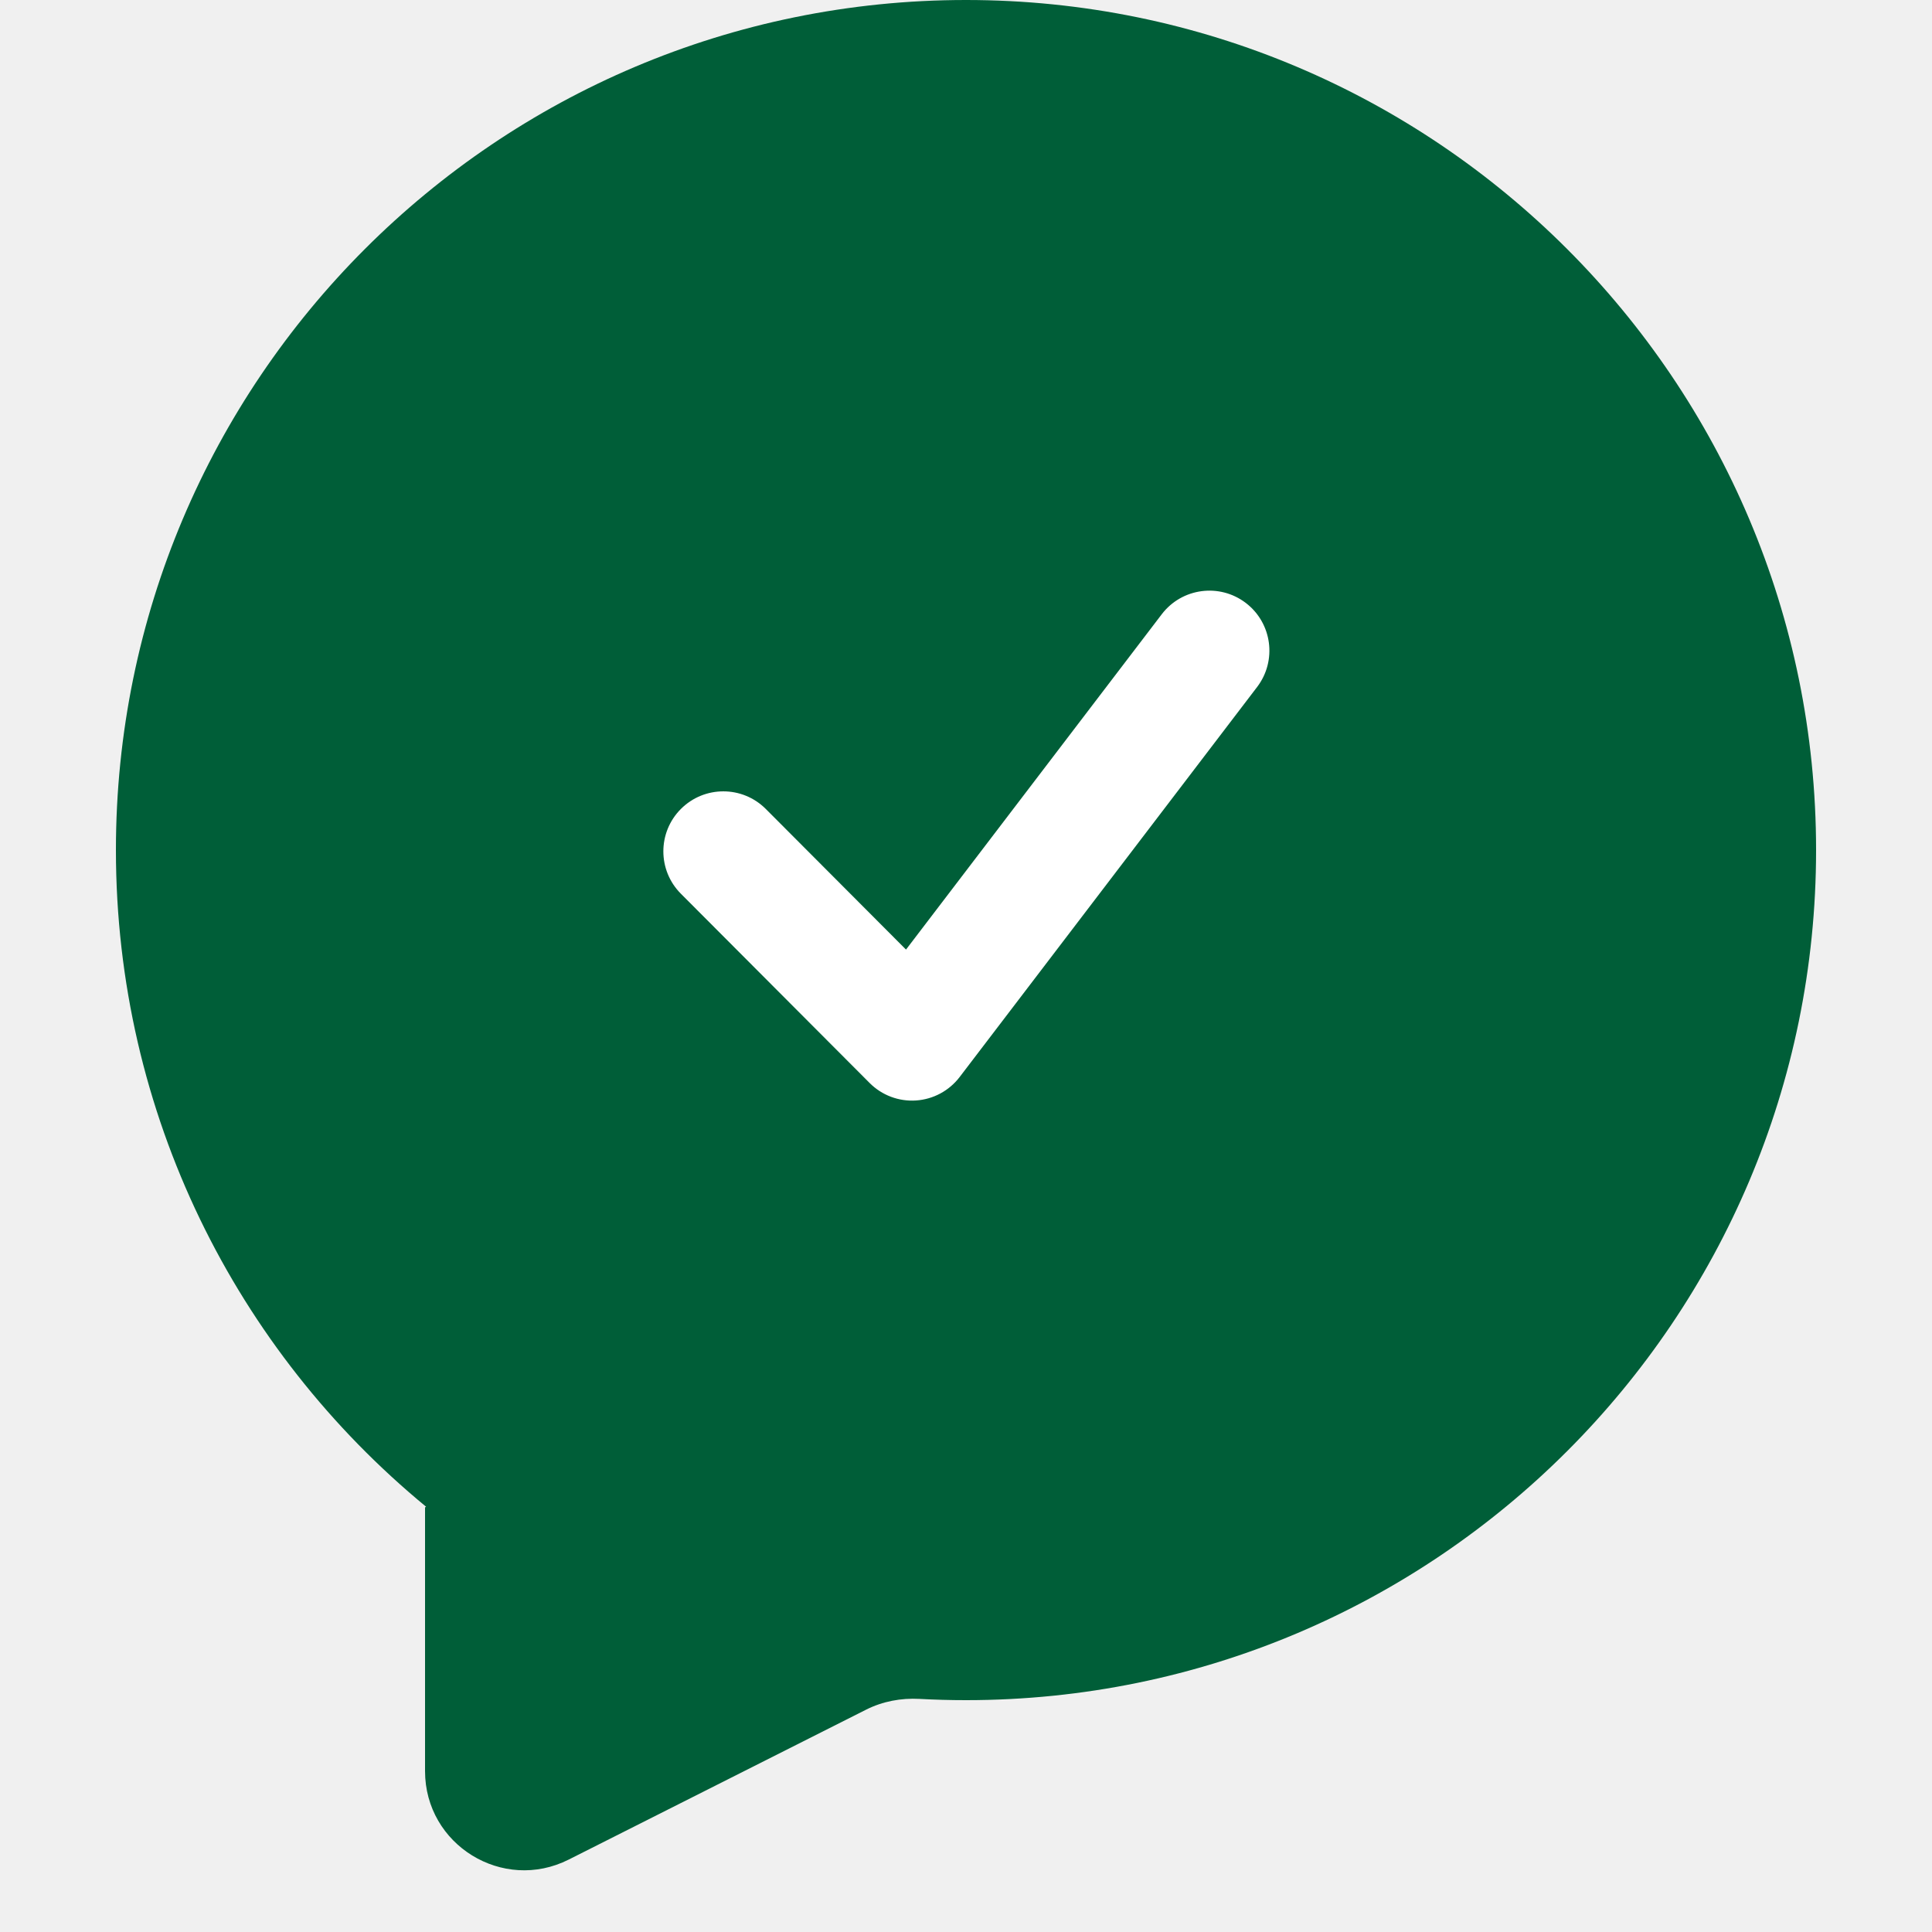
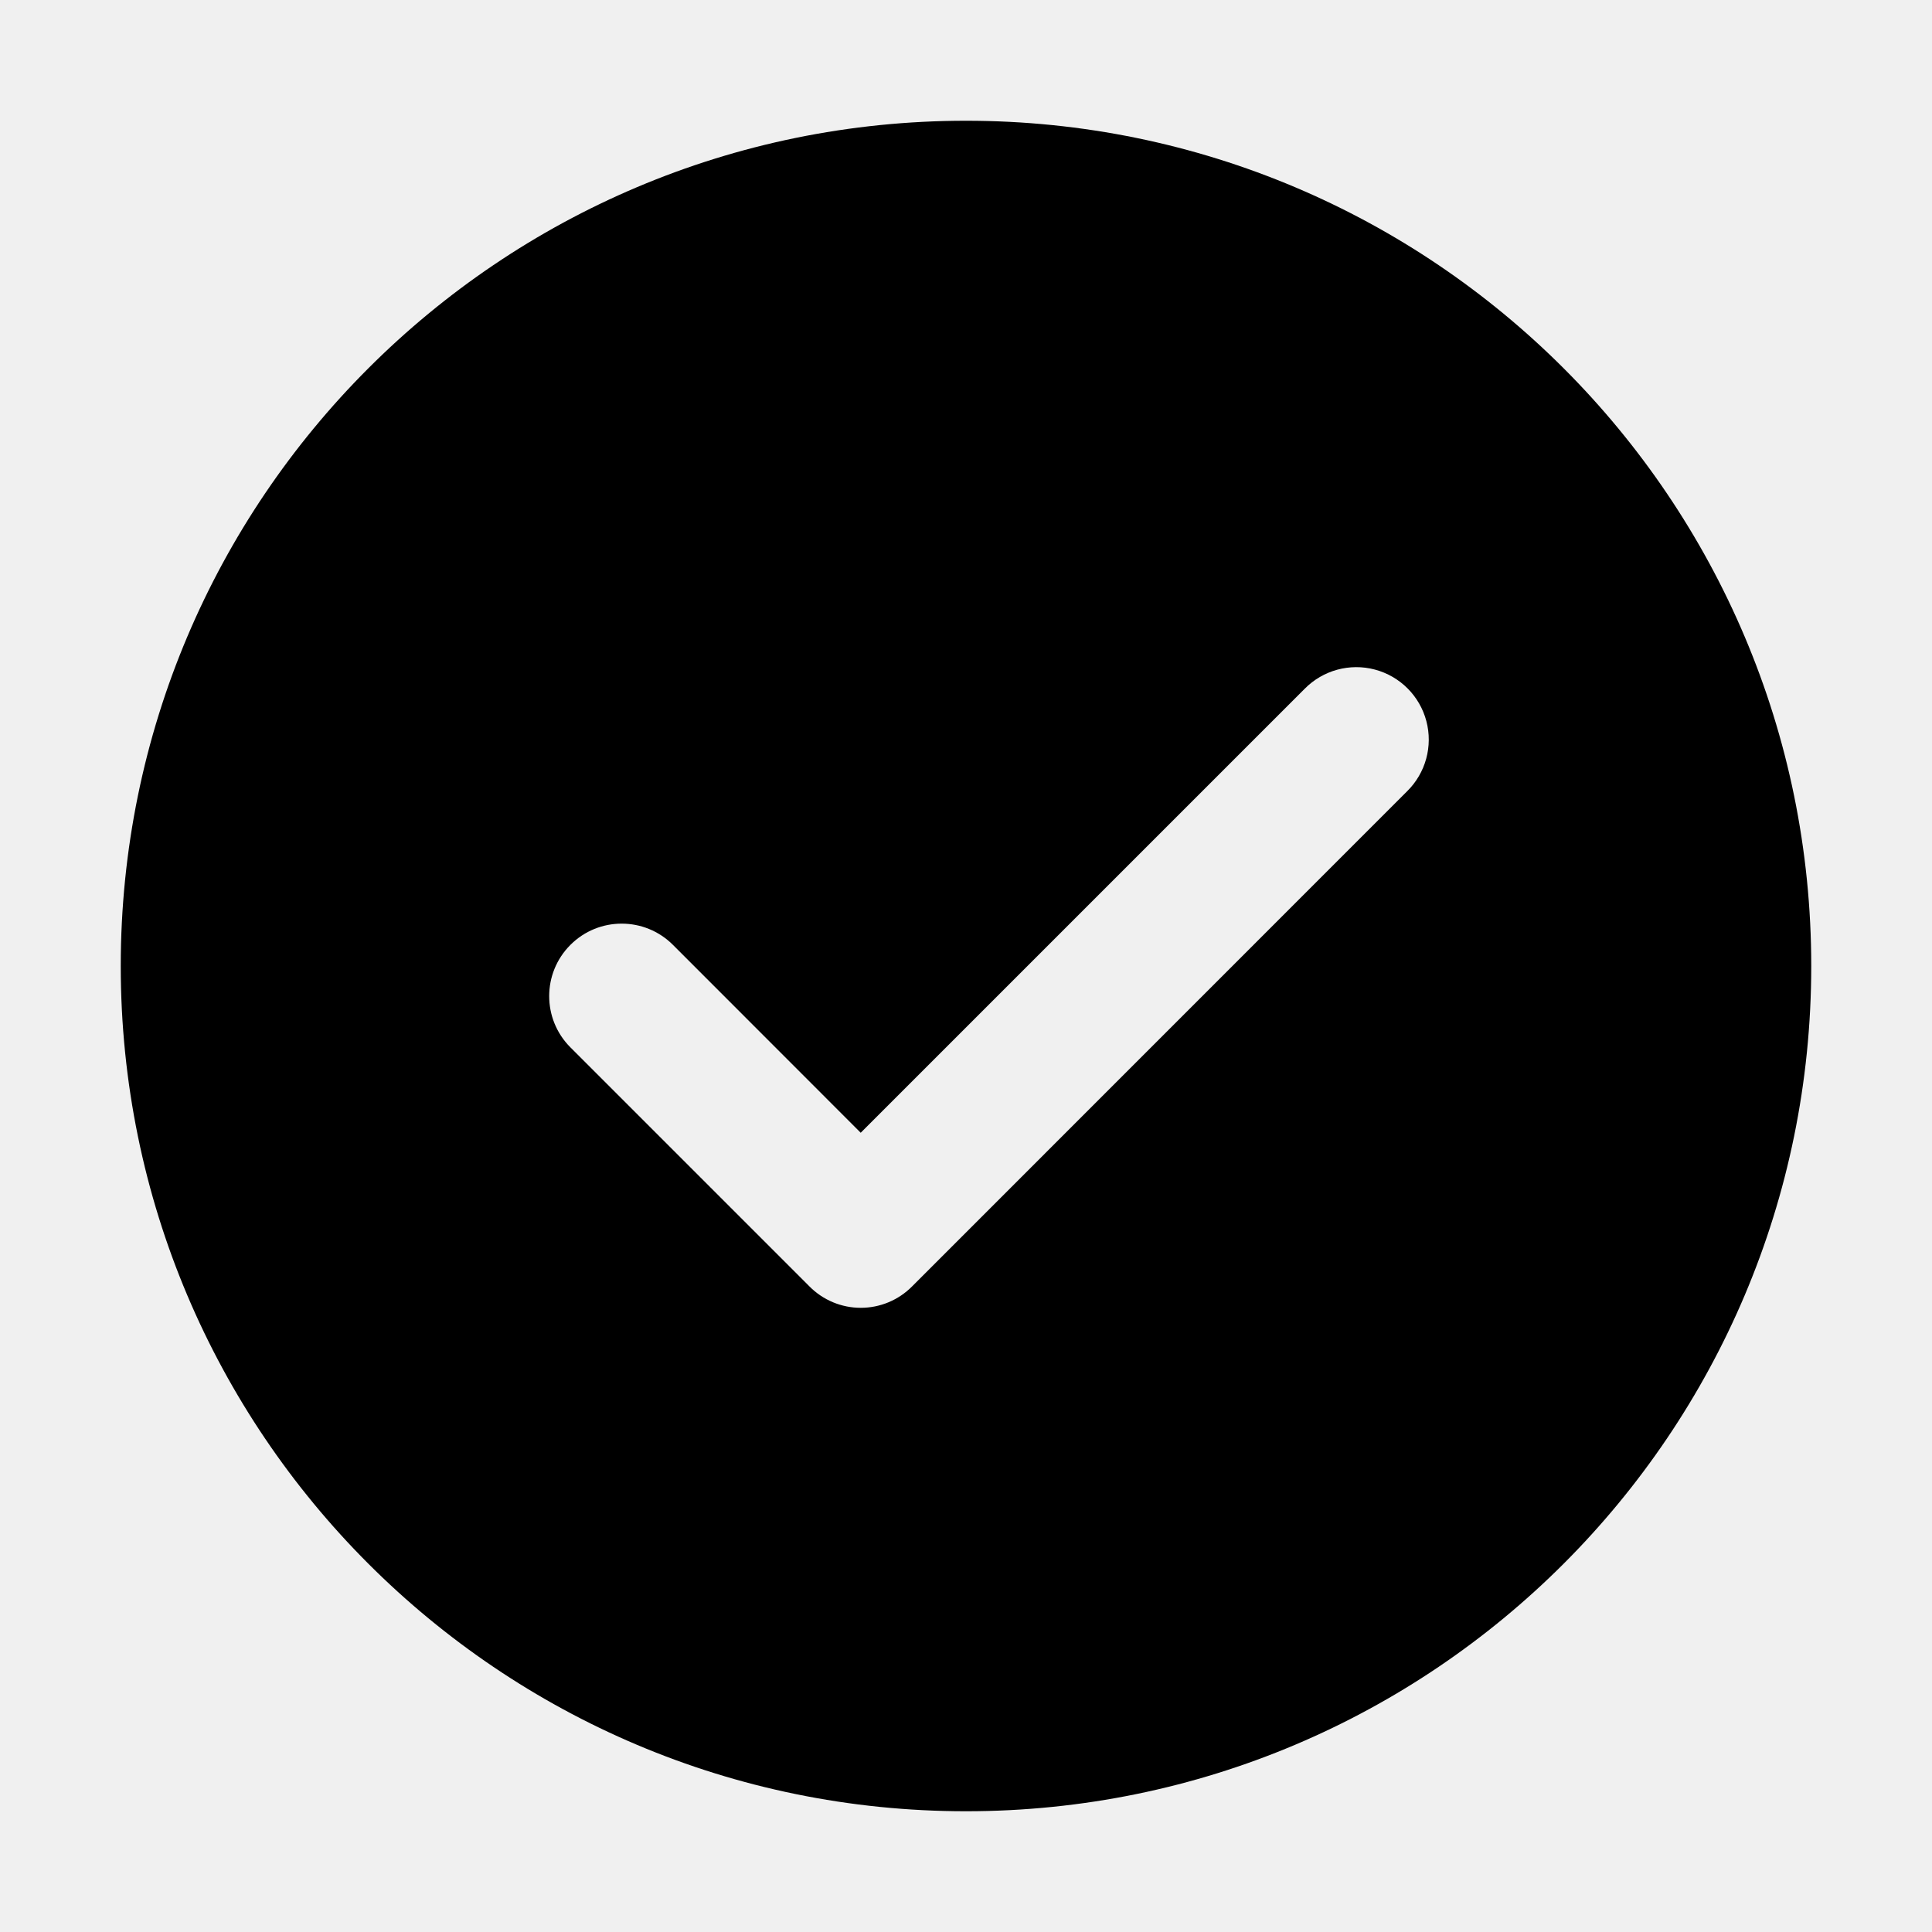
- <svg xmlns="http://www.w3.org/2000/svg" width="78" height="78" viewBox="0 0 78 78" fill="none">
-   <path fill-rule="evenodd" clip-rule="evenodd" d="M39 68.64C57.955 68.64 73.32 53.274 73.32 34.32C73.32 15.366 57.955 0 39 0C20.046 0 4.68 15.366 4.68 34.32C4.68 44.993 9.552 54.527 17.192 60.822C17.205 60.832 17.194 60.852 17.179 60.846C17.17 60.843 17.16 60.85 17.16 60.86V71.504C17.16 74.483 20.3 76.417 22.961 75.076L34.972 69.021C35.636 68.687 36.379 68.549 37.121 68.589C37.743 68.623 38.37 68.64 39 68.64Z" fill="#005E38" />
-   <path fill-rule="evenodd" clip-rule="evenodd" d="M50.301 24.346C51.36 25.159 51.562 26.674 50.753 27.736L38.743 43.483C38.319 44.038 37.677 44.383 36.982 44.429C36.286 44.476 35.604 44.219 35.111 43.725L27.488 36.081C26.546 35.136 26.546 33.606 27.488 32.661C28.435 31.712 29.971 31.712 30.918 32.661L36.578 38.337L46.903 24.799C47.715 23.734 49.238 23.531 50.301 24.346Z" fill="white" />
+ <svg xmlns="http://www.w3.org/2000/svg" width="800px" height="800px" viewBox="0 0 1024 1024">
+   <path fill="#000000" d="M512 64a448 448 0 1 1 0 896 448 448 0 0 1 0-896zm-55.808 536.384-99.52-99.584a38.4 38.4 0 1 0-54.336 54.336l126.72 126.72a38.272 38.272 0 0 0 54.336 0l262.4-262.464a38.4 38.4 0 1 0-54.272-54.336L456.192 600.384z" />
</svg>
